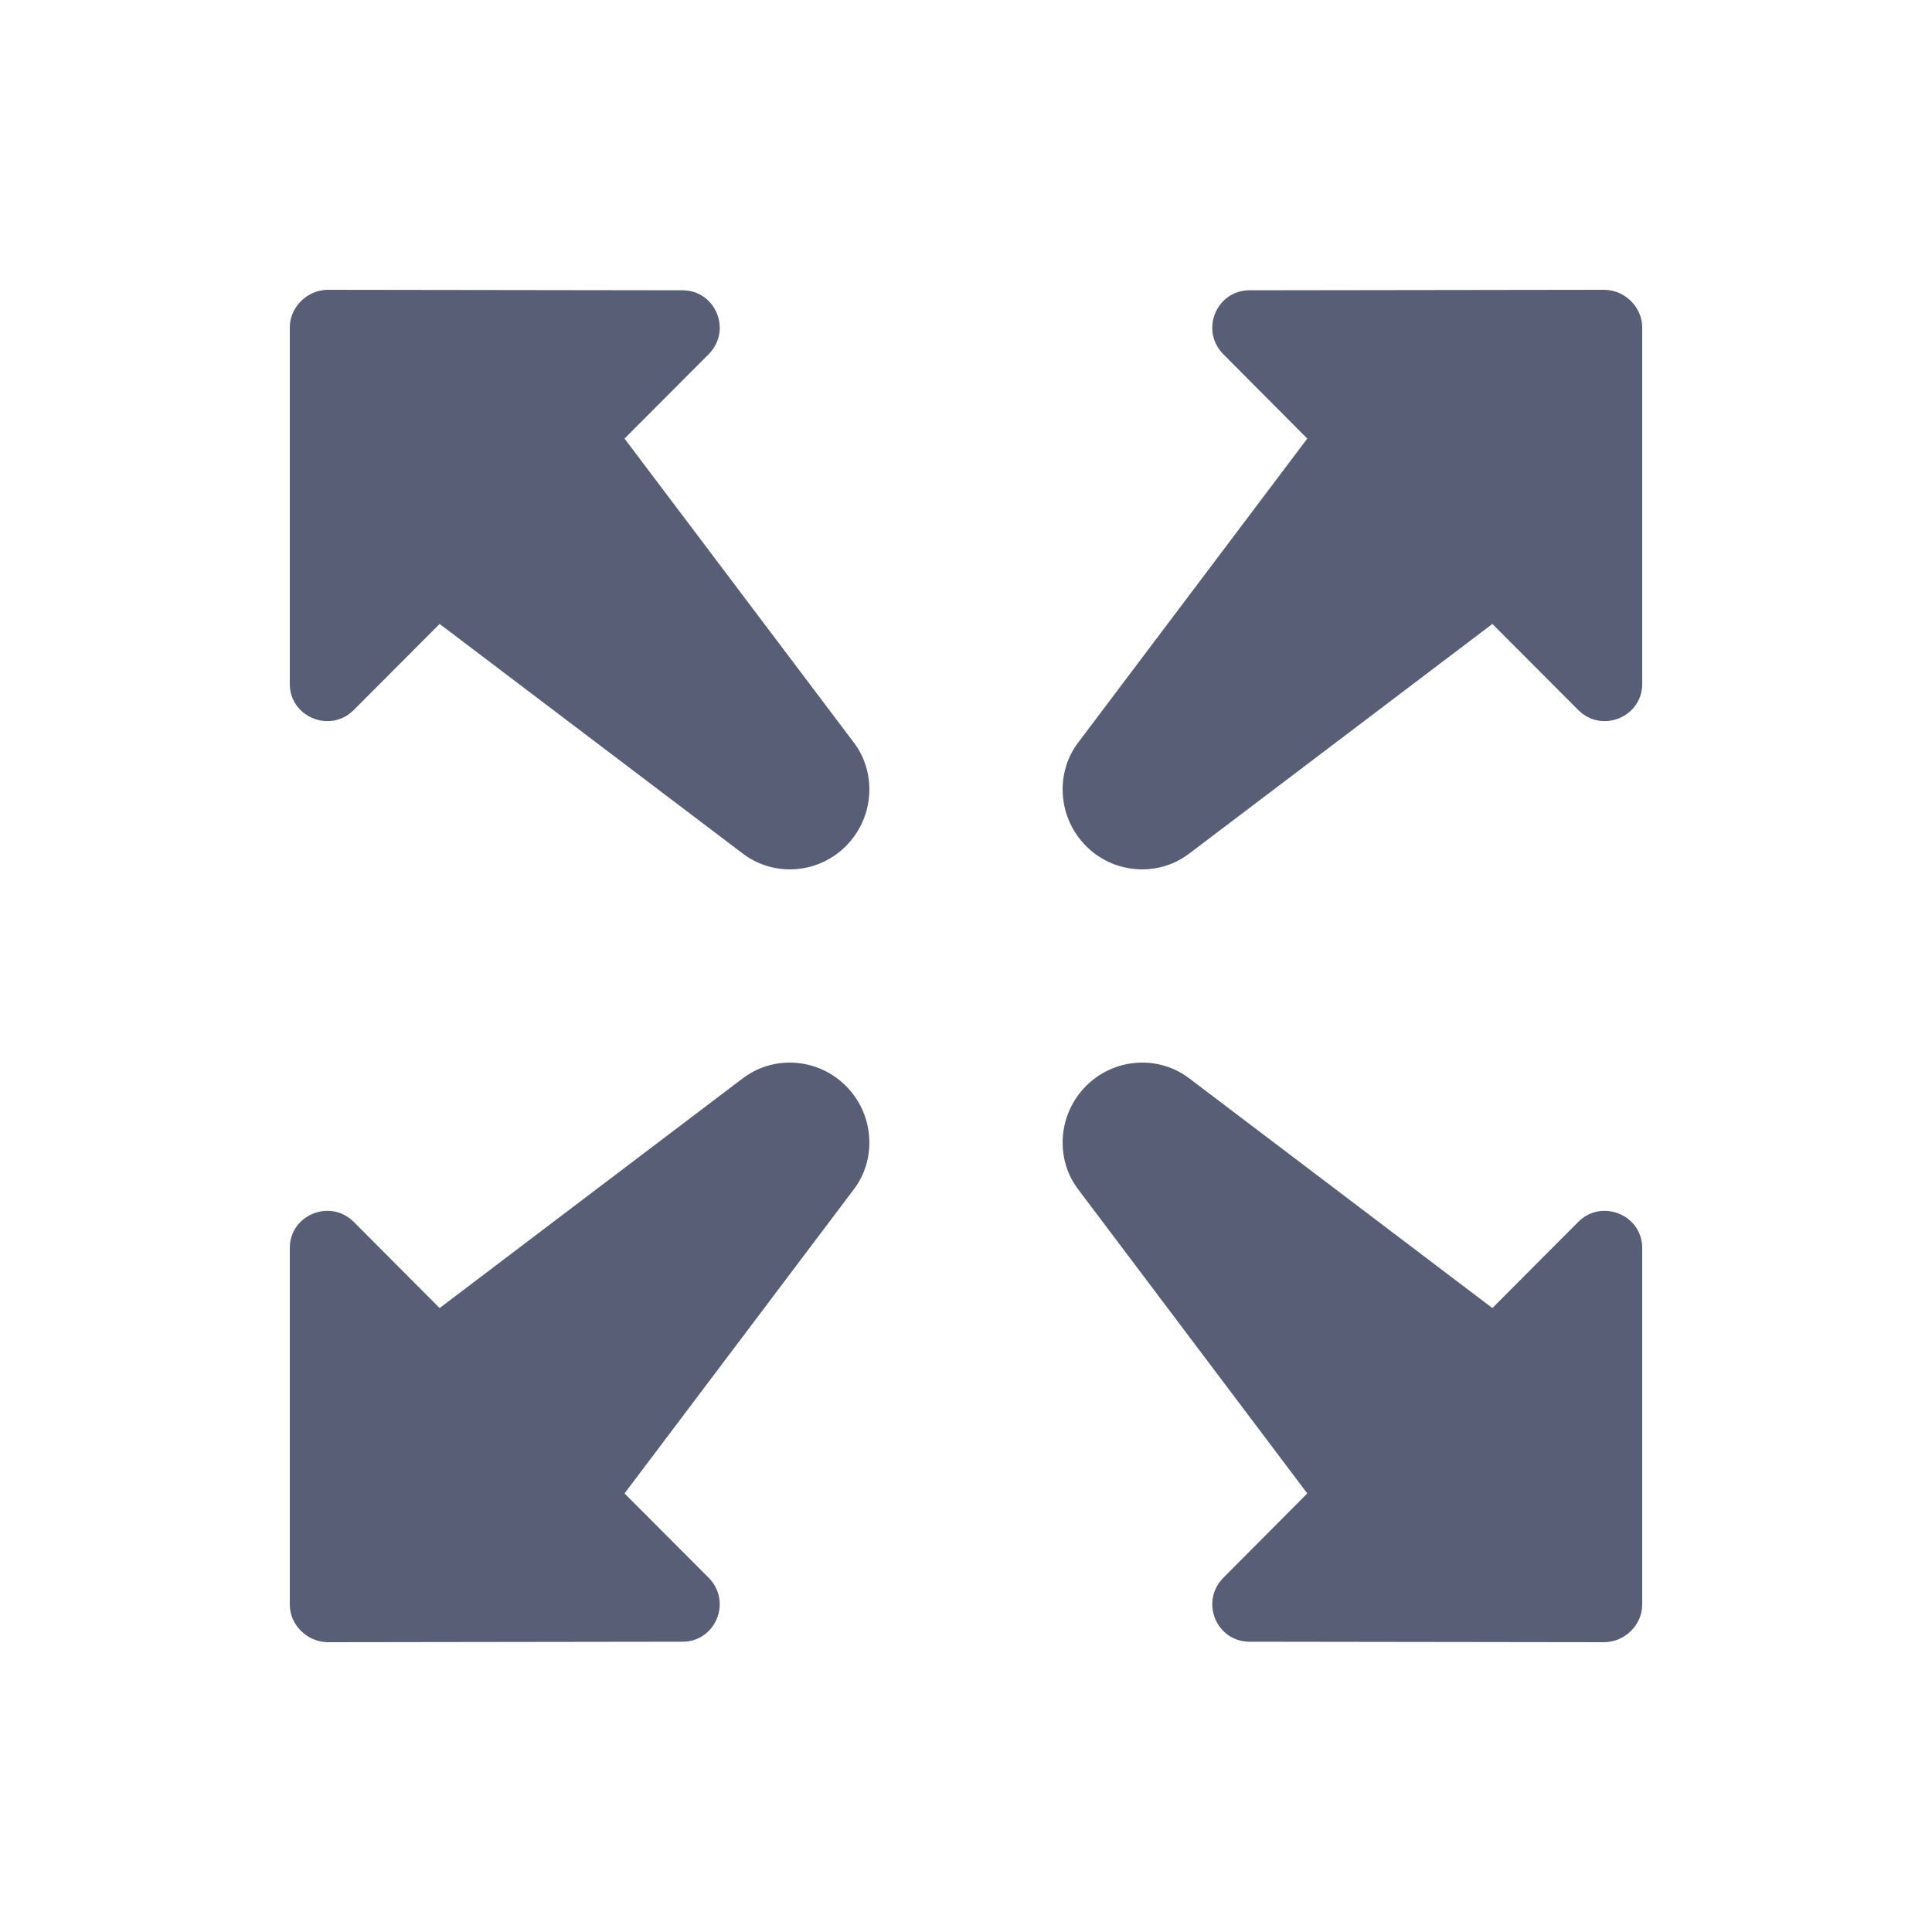
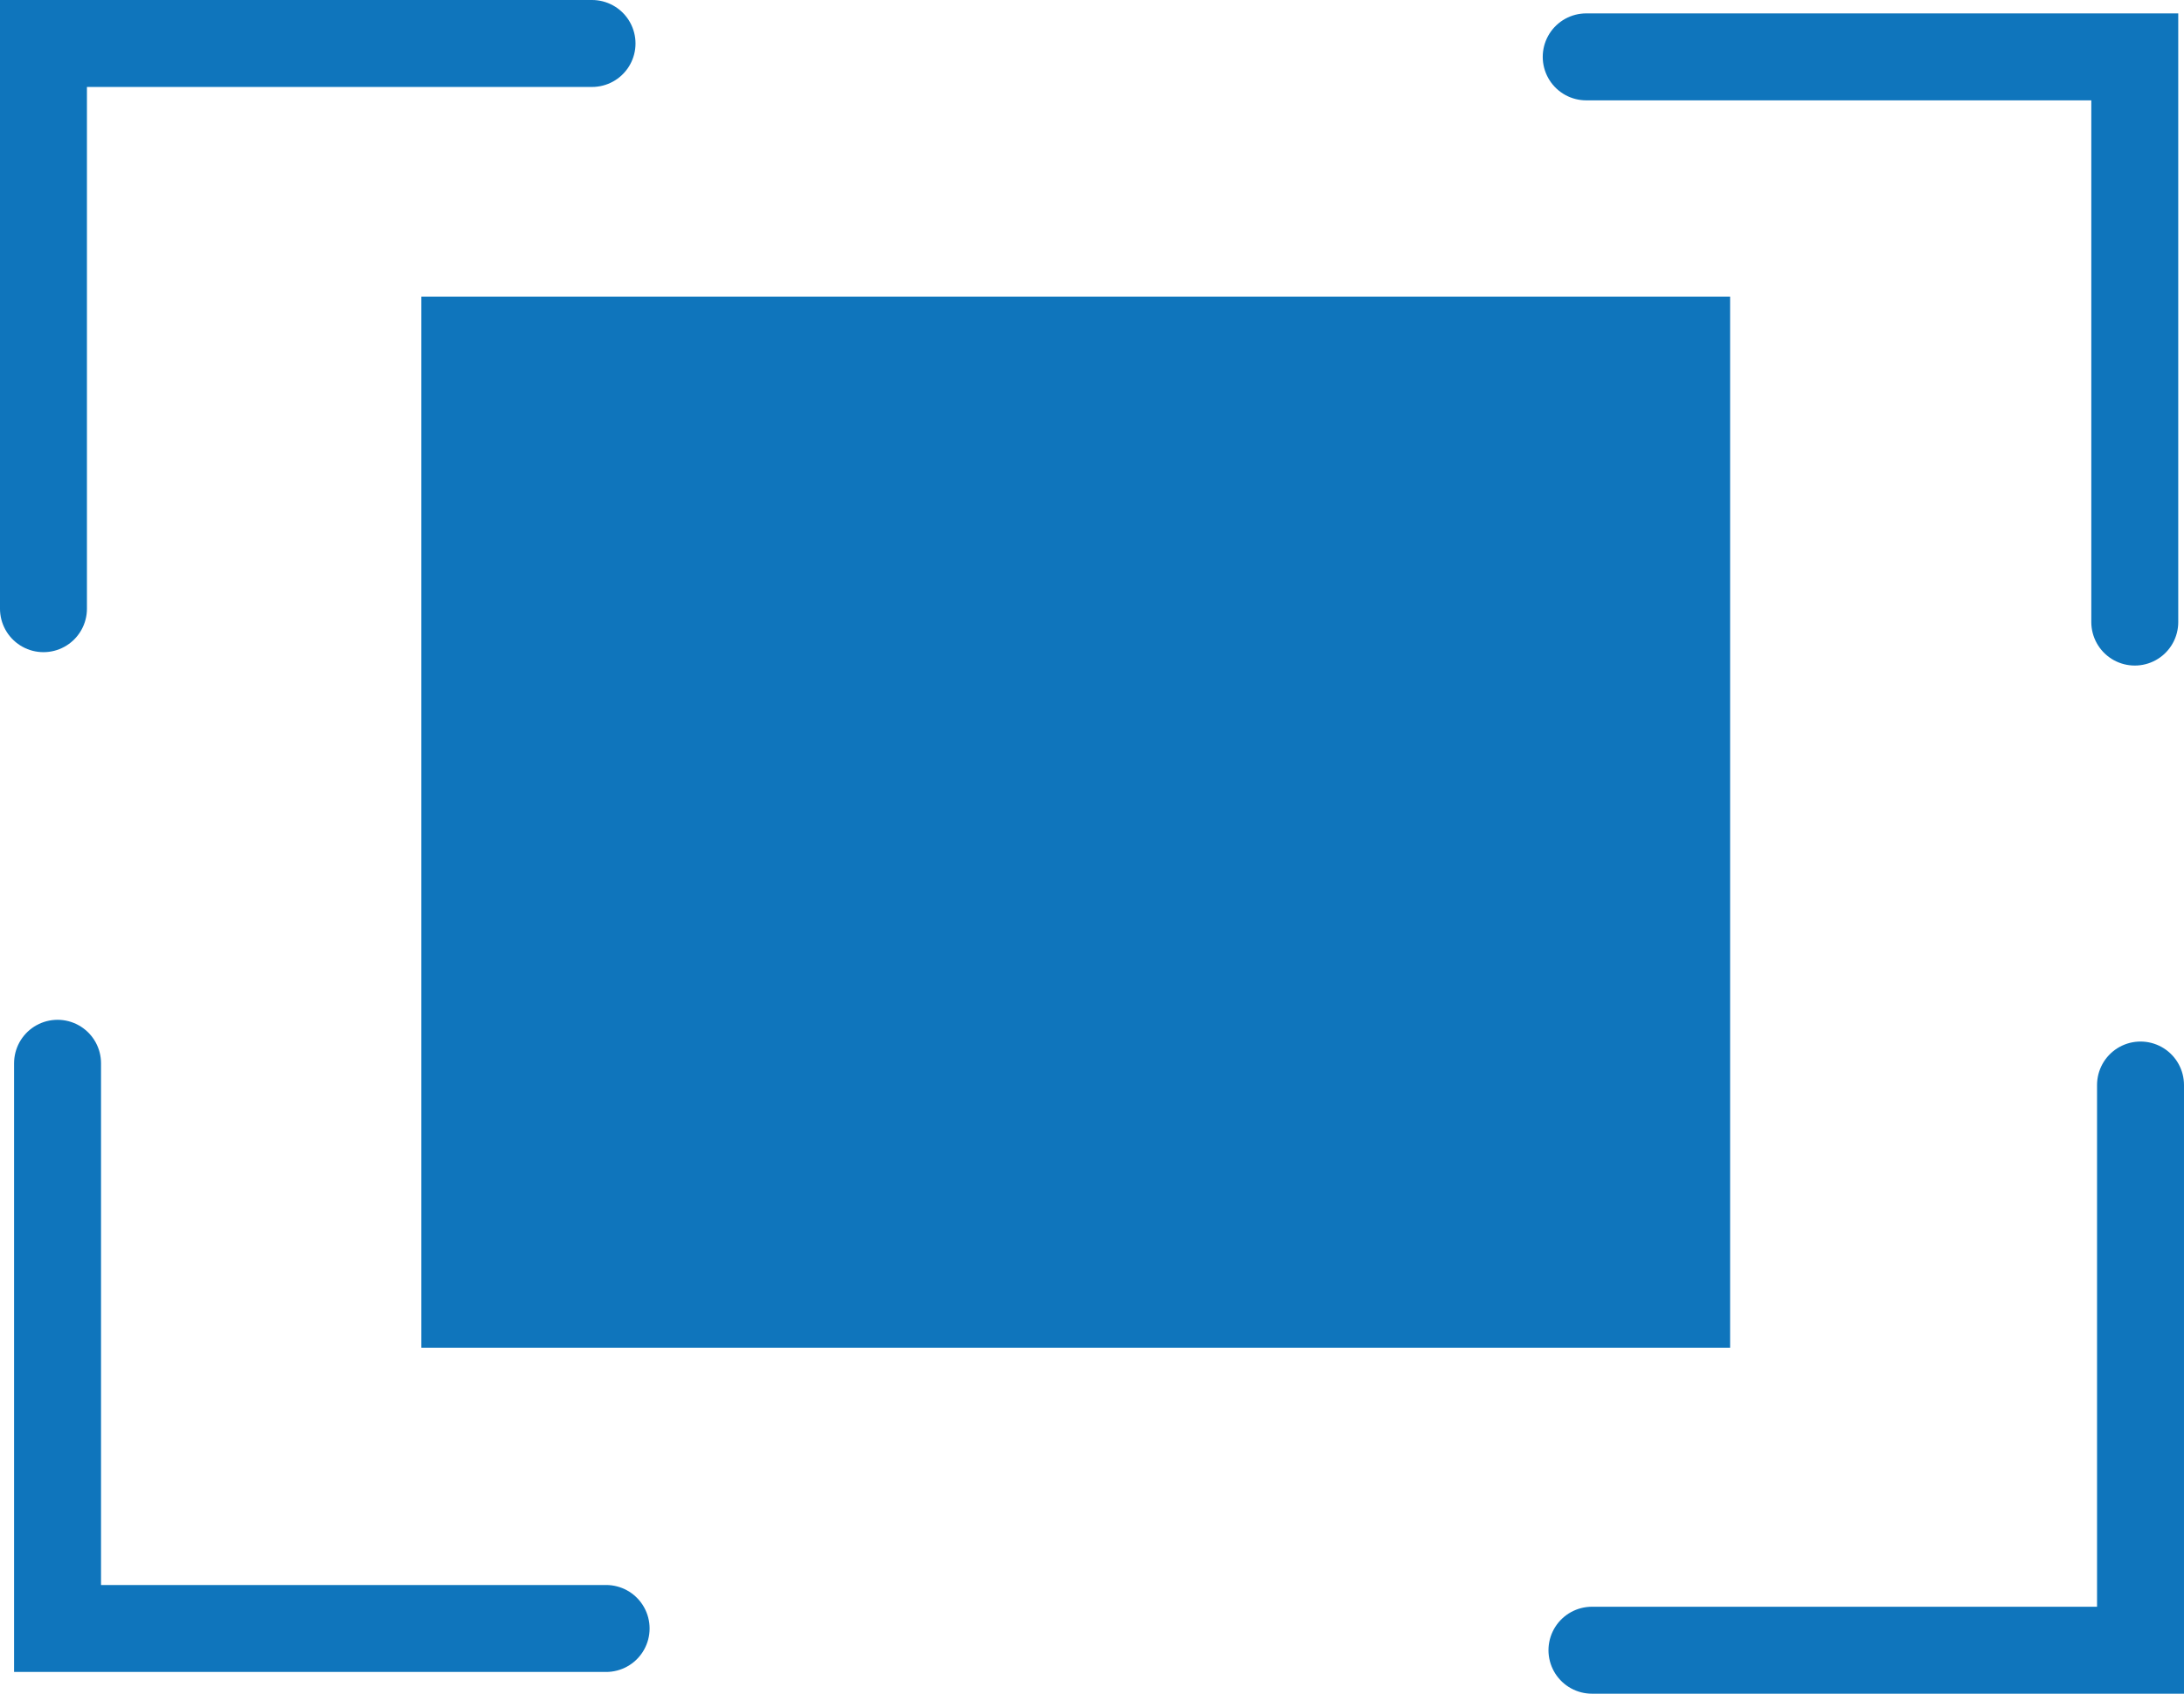
- <svg xmlns="http://www.w3.org/2000/svg" width="20px" height="20px" viewBox="0 0 20 20" version="1.1">
-   <defs />
-   <g id="Page-1" stroke="none" stroke-width="1" fill="none" fill-rule="evenodd">
-     <g id="Fullscreen" fill="#575E75">
-       <g id="fullscreen" transform="translate(3, 3)">
-         <path d="M13.338,4.35 L12.449,3.459 L9.315,5.833 C8.957,6.108 8.439,6.036 8.165,5.668 C7.943,5.371 7.948,4.962 8.165,4.682 L10.533,1.54 L9.666,0.669 C9.417,0.419 9.594,0.005 9.935,0.005 L13.612,0 C13.824,0.005 14,0.181 14,0.389 L14,4.081 C14,4.422 13.582,4.595 13.338,4.35" id="Fill-1" />
-         <path d="M0.662,9.649 L1.551,10.541 L4.685,8.166 C5.043,7.891 5.561,7.965 5.835,8.332 C6.057,8.629 6.052,9.038 5.835,9.317 L3.465,12.46 L4.334,13.331 C4.583,13.581 4.406,13.995 4.065,13.995 L0.388,14 C0.176,13.995 0,13.819 0,13.611 L0,9.919 C0,9.577 0.418,9.405 0.662,9.649" id="Fill-3" />
-         <path d="M0.662,4.35 L1.551,3.459 L4.685,5.833 C5.043,6.108 5.561,6.036 5.835,5.668 C6.057,5.371 6.052,4.962 5.835,4.682 L3.465,1.54 L4.334,0.669 C4.583,0.419 4.406,0.005 4.065,0.005 L0.388,0 C0.176,0.005 0,0.181 0,0.389 L0,4.081 C0,4.422 0.418,4.595 0.662,4.35" id="Fill-5" />
-         <path d="M13.338,9.649 L12.449,10.541 L9.315,8.166 C8.957,7.891 8.439,7.965 8.165,8.332 C7.943,8.629 7.948,9.038 8.165,9.317 L10.533,12.46 L9.666,13.331 C9.417,13.581 9.594,13.995 9.935,13.995 L13.612,14 C13.824,13.995 14,13.819 14,13.611 L14,9.919 C14,9.577 13.582,9.405 13.338,9.649" id="Fill-7" />
-       </g>
+ <svg xmlns="http://www.w3.org/2000/svg" version="1.1" width="25.118" height="19.478" viewBox="0,0,25.118,19.478">
+   <g transform="translate(-232.4411,-175.261)">
+     <g data-paper-data="{&quot;isPaintingLayer&quot;:true}" fill-rule="nonzero" stroke="#0f75bc" stroke-width="1" stroke-linejoin="miter" stroke-miterlimit="10" stroke-dasharray="" stroke-dashoffset="0" style="mix-blend-mode: normal">
+       <path d="M239.412,193.989h-6.309v-6.5" fill="none" stroke-linecap="round" />
+       <path d="M237.787,190.261v-11.088h14.052v11.088z" fill="#0f75bc" stroke-linecap="butt" />
+       <path d="M232.941,182.261v-6.5h6.309" data-paper-data="{&quot;index&quot;:null}" fill="none" stroke-linecap="round" />
+       <path d="M257.059,187.739v6.5h-6.309" data-paper-data="{&quot;index&quot;:null}" fill="none" stroke-linecap="round" />
+       <path d="M250.684,175.915h6.309v6.5" data-paper-data="{&quot;index&quot;:null}" fill="none" stroke-linecap="round" />
    </g>
  </g>
</svg>
